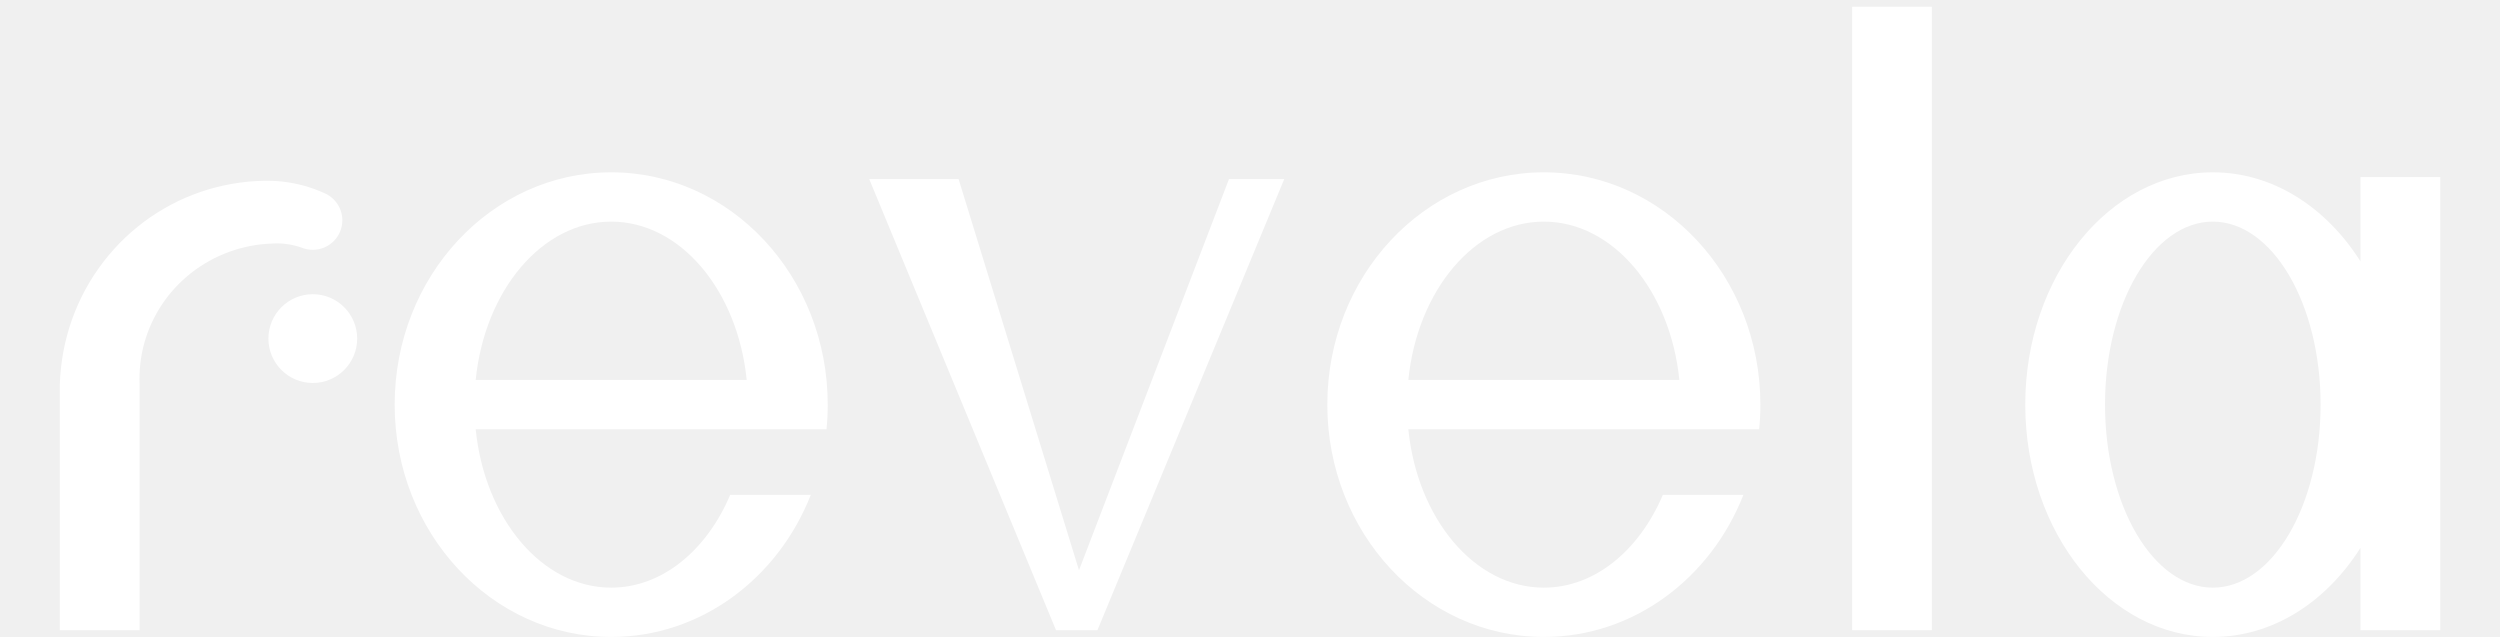
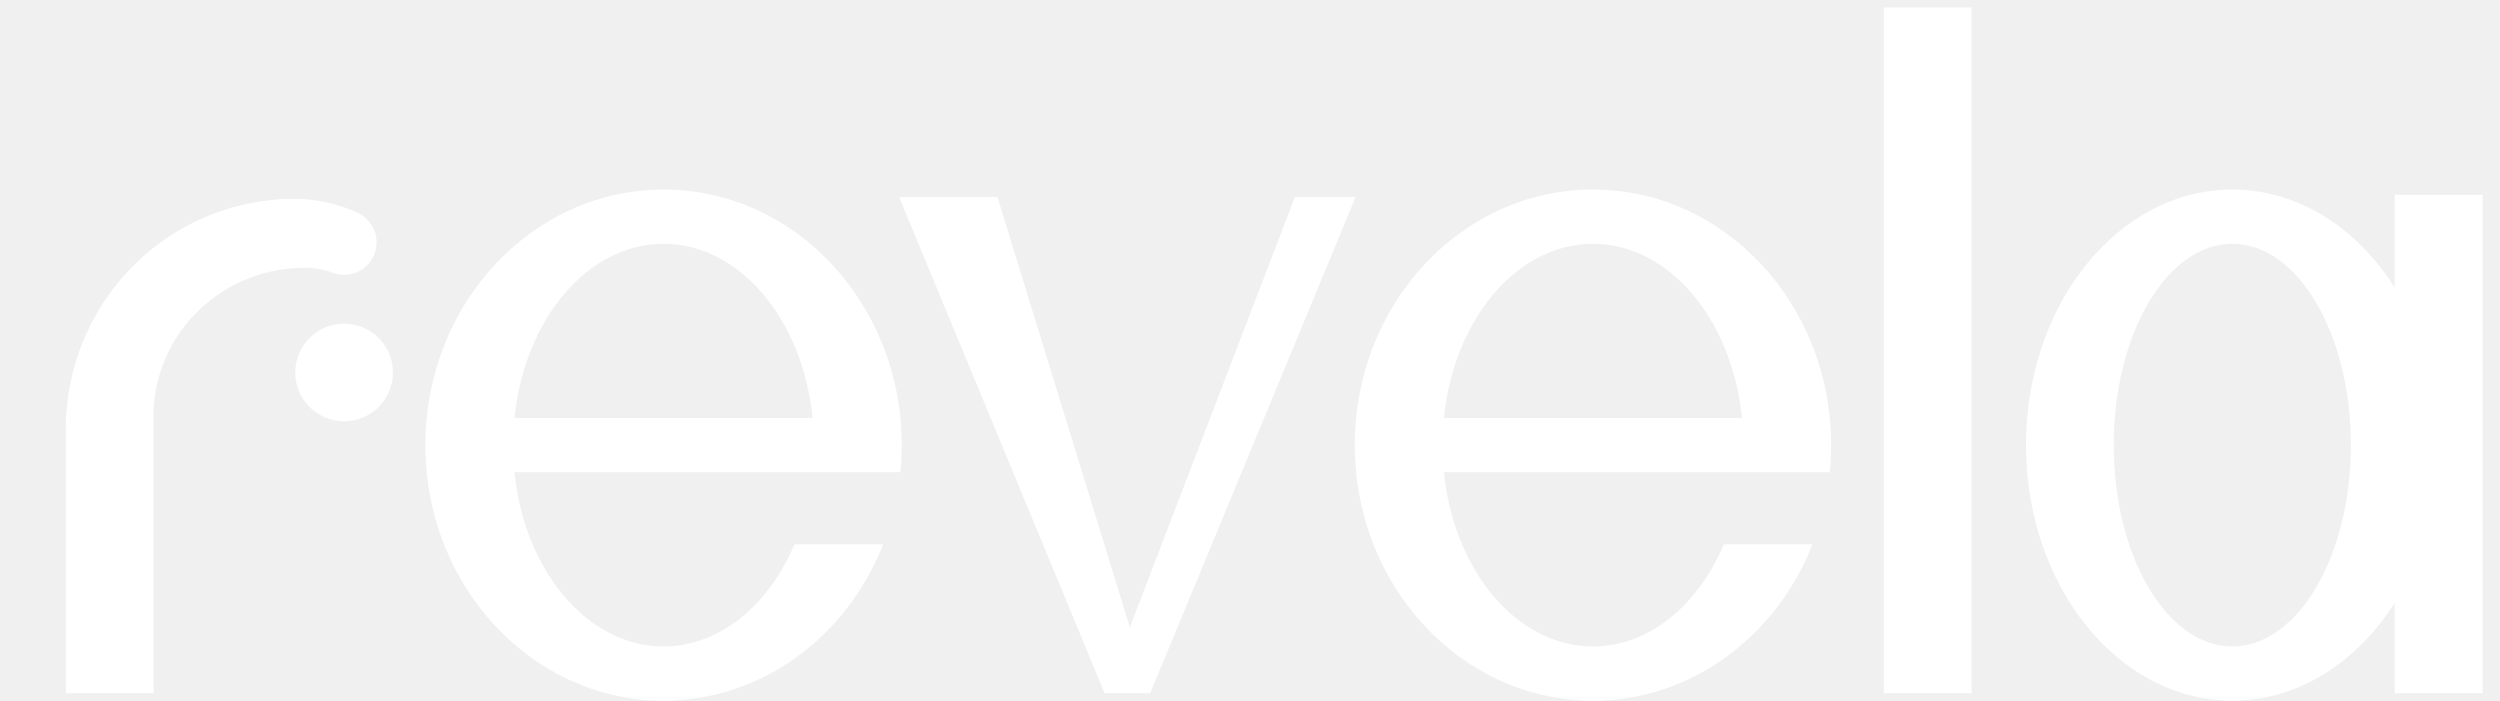
- <svg xmlns="http://www.w3.org/2000/svg" viewBox="0 -1.5 554.2 141.2" role="img" aria-label="revela">
+ <svg xmlns="http://www.w3.org/2000/svg" viewBox="0 -1.5 503.8 141.2" role="img" aria-label="revela">
  <path d="M13.26 138.20H30.95V83.74L30.92 82.58L30.94 81.43L31.00 80.27L31.11 79.11L31.26 77.96L31.46 76.81L31.70 75.67L31.99 74.54L32.33 73.42L32.71 72.31L33.13 71.21L33.60 70.13L34.11 69.07L34.67 68.03L35.26 67.00L35.90 66.01L36.58 65.03L37.29 64.08L38.05 63.16L38.84 62.27L39.67 61.41L40.53 60.58L41.43 59.79L42.35 59.03L43.31 58.30L44.30 57.62L45.31 56.97L46.36 56.36L47.42 55.79L48.51 55.27L49.62 54.79L50.76 54.35L51.91 53.95L53.07 53.60L54.25 53.30L55.44 53.04L56.65 52.83L57.86 52.67L59.08 52.56L60.30 52.49L60.96 52.46L61.62 52.46L62.28 52.48L62.94 52.53L63.59 52.61L64.25 52.71L64.90 52.84L65.55 53.00L66.20 53.18L66.81 53.38C67.59 53.70 68.44 53.88 69.34 53.88C72.95 53.88 75.89 50.95 75.89 47.34C75.89 44.58 74.18 42.22 71.76 41.25L70.76 40.82L69.65 40.39L68.52 40.01L67.38 39.67L66.23 39.38L65.06 39.13L63.88 38.92L62.70 38.76L61.50 38.65L60.30 38.59L58.53 38.58L56.76 38.64L54.98 38.77L53.22 38.98L51.46 39.25L49.71 39.59L47.97 40.00L46.25 40.47L44.54 41.02L42.86 41.63L41.20 42.30L39.57 43.04L37.97 43.85L36.40 44.72L34.86 45.65L33.35 46.64L31.89 47.69L30.47 48.80L29.09 49.96L27.75 51.18L26.46 52.45L25.23 53.78L24.04 55.15L22.91 56.56L21.83 58.03L20.81 59.53L19.84 61.08L18.94 62.66L18.10 64.28L17.32 65.93L16.61 67.62L15.96 69.33L15.38 71.07L14.87 72.83L14.43 74.61L14.05 76.41L13.75 78.23L13.52 80.05L13.35 81.89L13.26 83.74Z" fill="#FFFFFF" />
  <path d="M79.18 73.56C79.18 68.13 74.77 63.72 69.34 63.72C63.91 63.72 59.50 68.13 59.50 73.56C59.50 78.99 63.91 83.40 69.34 83.40C74.77 83.40 79.18 78.99 79.18 73.56Z" fill="#FFFFFF" />
-   <path d="M183.49 88.20C183.49 59.75 162.00 36.70 135.49 36.70C108.98 36.70 87.49 59.75 87.49 88.20C87.49 116.64 108.98 139.70 135.49 139.70C155.39 139.70 172.46 126.71 179.74 108.20H161.87C156.66 120.48 146.80 128.77 135.49 128.77C120.13 128.77 107.44 113.48 105.45 93.66H183.22C183.40 91.87 183.49 90.04 183.49 88.20ZM165.53 82.73H105.45C107.44 62.91 120.13 47.63 135.49 47.63C150.85 47.63 163.54 62.91 165.53 82.73Z" fill="#FFFFFF" />
-   <path d="M192.69 38.20 234.10 138.20H243.28L284.69 38.20H272.44L239.19 124.91L212.50 38.20Z" fill="#FFFFFF" />
-   <path d="M390.24 88.20C390.24 59.75 368.75 36.70 342.24 36.70C315.73 36.70 294.24 59.75 294.24 88.20C294.24 116.64 315.73 139.70 342.24 139.70C362.14 139.70 379.21 126.71 386.48 108.20H368.62C363.41 120.48 353.54 128.77 342.24 128.77C326.88 128.77 314.19 113.48 312.20 93.66H389.97C390.15 91.87 390.24 90.04 390.24 88.20ZM372.28 82.73H312.20C314.19 62.91 326.88 47.63 342.24 47.63C357.59 47.63 370.28 62.91 372.28 82.73Z" fill="#FFFFFF" />
-   <path d="M410.58 138.20H428.26V-0.00H410.58Z" fill="#FFFFFF" />
-   <path d="M523.27 119.95V138.20H540.96V37.75H523.27V56.44C515.66 44.42 503.82 36.70 490.54 36.70C467.57 36.70 448.96 59.75 448.96 88.20C448.96 116.64 467.57 139.70 490.54 139.70C503.82 139.70 515.66 131.97 523.27 119.95ZM514.43 88.20C514.43 110.60 503.73 128.77 490.54 128.77C477.34 128.77 466.64 110.60 466.64 88.20C466.64 65.79 477.34 47.63 490.54 47.63C503.73 47.63 514.43 65.79 514.43 88.20Z" fill="#FFFFFF" />
+   <path d="M181.72 88.20C181.72 59.75 160.23 36.70 133.72 36.70C107.21 36.70 85.72 59.75 85.72 88.20C85.72 116.64 107.21 139.70 133.72 139.70C153.62 139.70 170.69 126.71 177.97 108.20H160.10C154.89 120.48 145.03 128.77 133.72 128.77C118.36 128.77 105.67 113.48 103.68 93.66H181.45C181.63 91.87 181.72 90.04 181.72 88.20ZM163.76 82.73H103.68C105.67 62.91 118.36 47.63 133.72 47.63C149.08 47.63 161.77 62.91 163.76 82.73Z" fill="#FFFFFF" />
+   <path d="M181.19 38.20 222.60 138.20H231.78L273.19 38.20H260.95L227.69 124.91L201.00 38.20Z" fill="#FFFFFF" />
+   <path d="M369.01 88.20C369.01 59.75 347.52 36.70 321.01 36.70C294.50 36.70 273.01 59.75 273.01 88.20C273.01 116.64 294.50 139.70 321.01 139.70C340.91 139.70 357.98 126.71 365.26 108.20H347.39C342.18 120.48 332.32 128.77 321.01 128.77C305.66 128.77 292.97 113.48 290.97 93.66H368.75C368.92 91.87 369.01 90.04 369.01 88.20ZM351.05 82.73H290.97C292.97 62.91 305.66 47.63 321.01 47.63C336.37 47.63 349.06 62.91 351.05 82.73Z" fill="#FFFFFF" />
+   <path d="M379.63 138.20H397.31V-0.00H379.63Z" fill="#FFFFFF" />
+   <path d="M482.59 119.95V138.20H500.28V37.75H482.59V56.44C474.98 44.42 463.15 36.70 449.86 36.70C426.89 36.70 408.28 59.75 408.28 88.20C408.28 116.64 426.89 139.70 449.86 139.70C463.15 139.70 474.98 131.97 482.59 119.95ZM473.75 88.20C473.75 110.60 463.05 128.77 449.86 128.77C436.66 128.77 425.96 110.60 425.96 88.20C425.96 65.79 436.66 47.63 449.86 47.63C463.05 47.63 473.75 65.79 473.75 88.20Z" fill="#FFFFFF" />
</svg>
